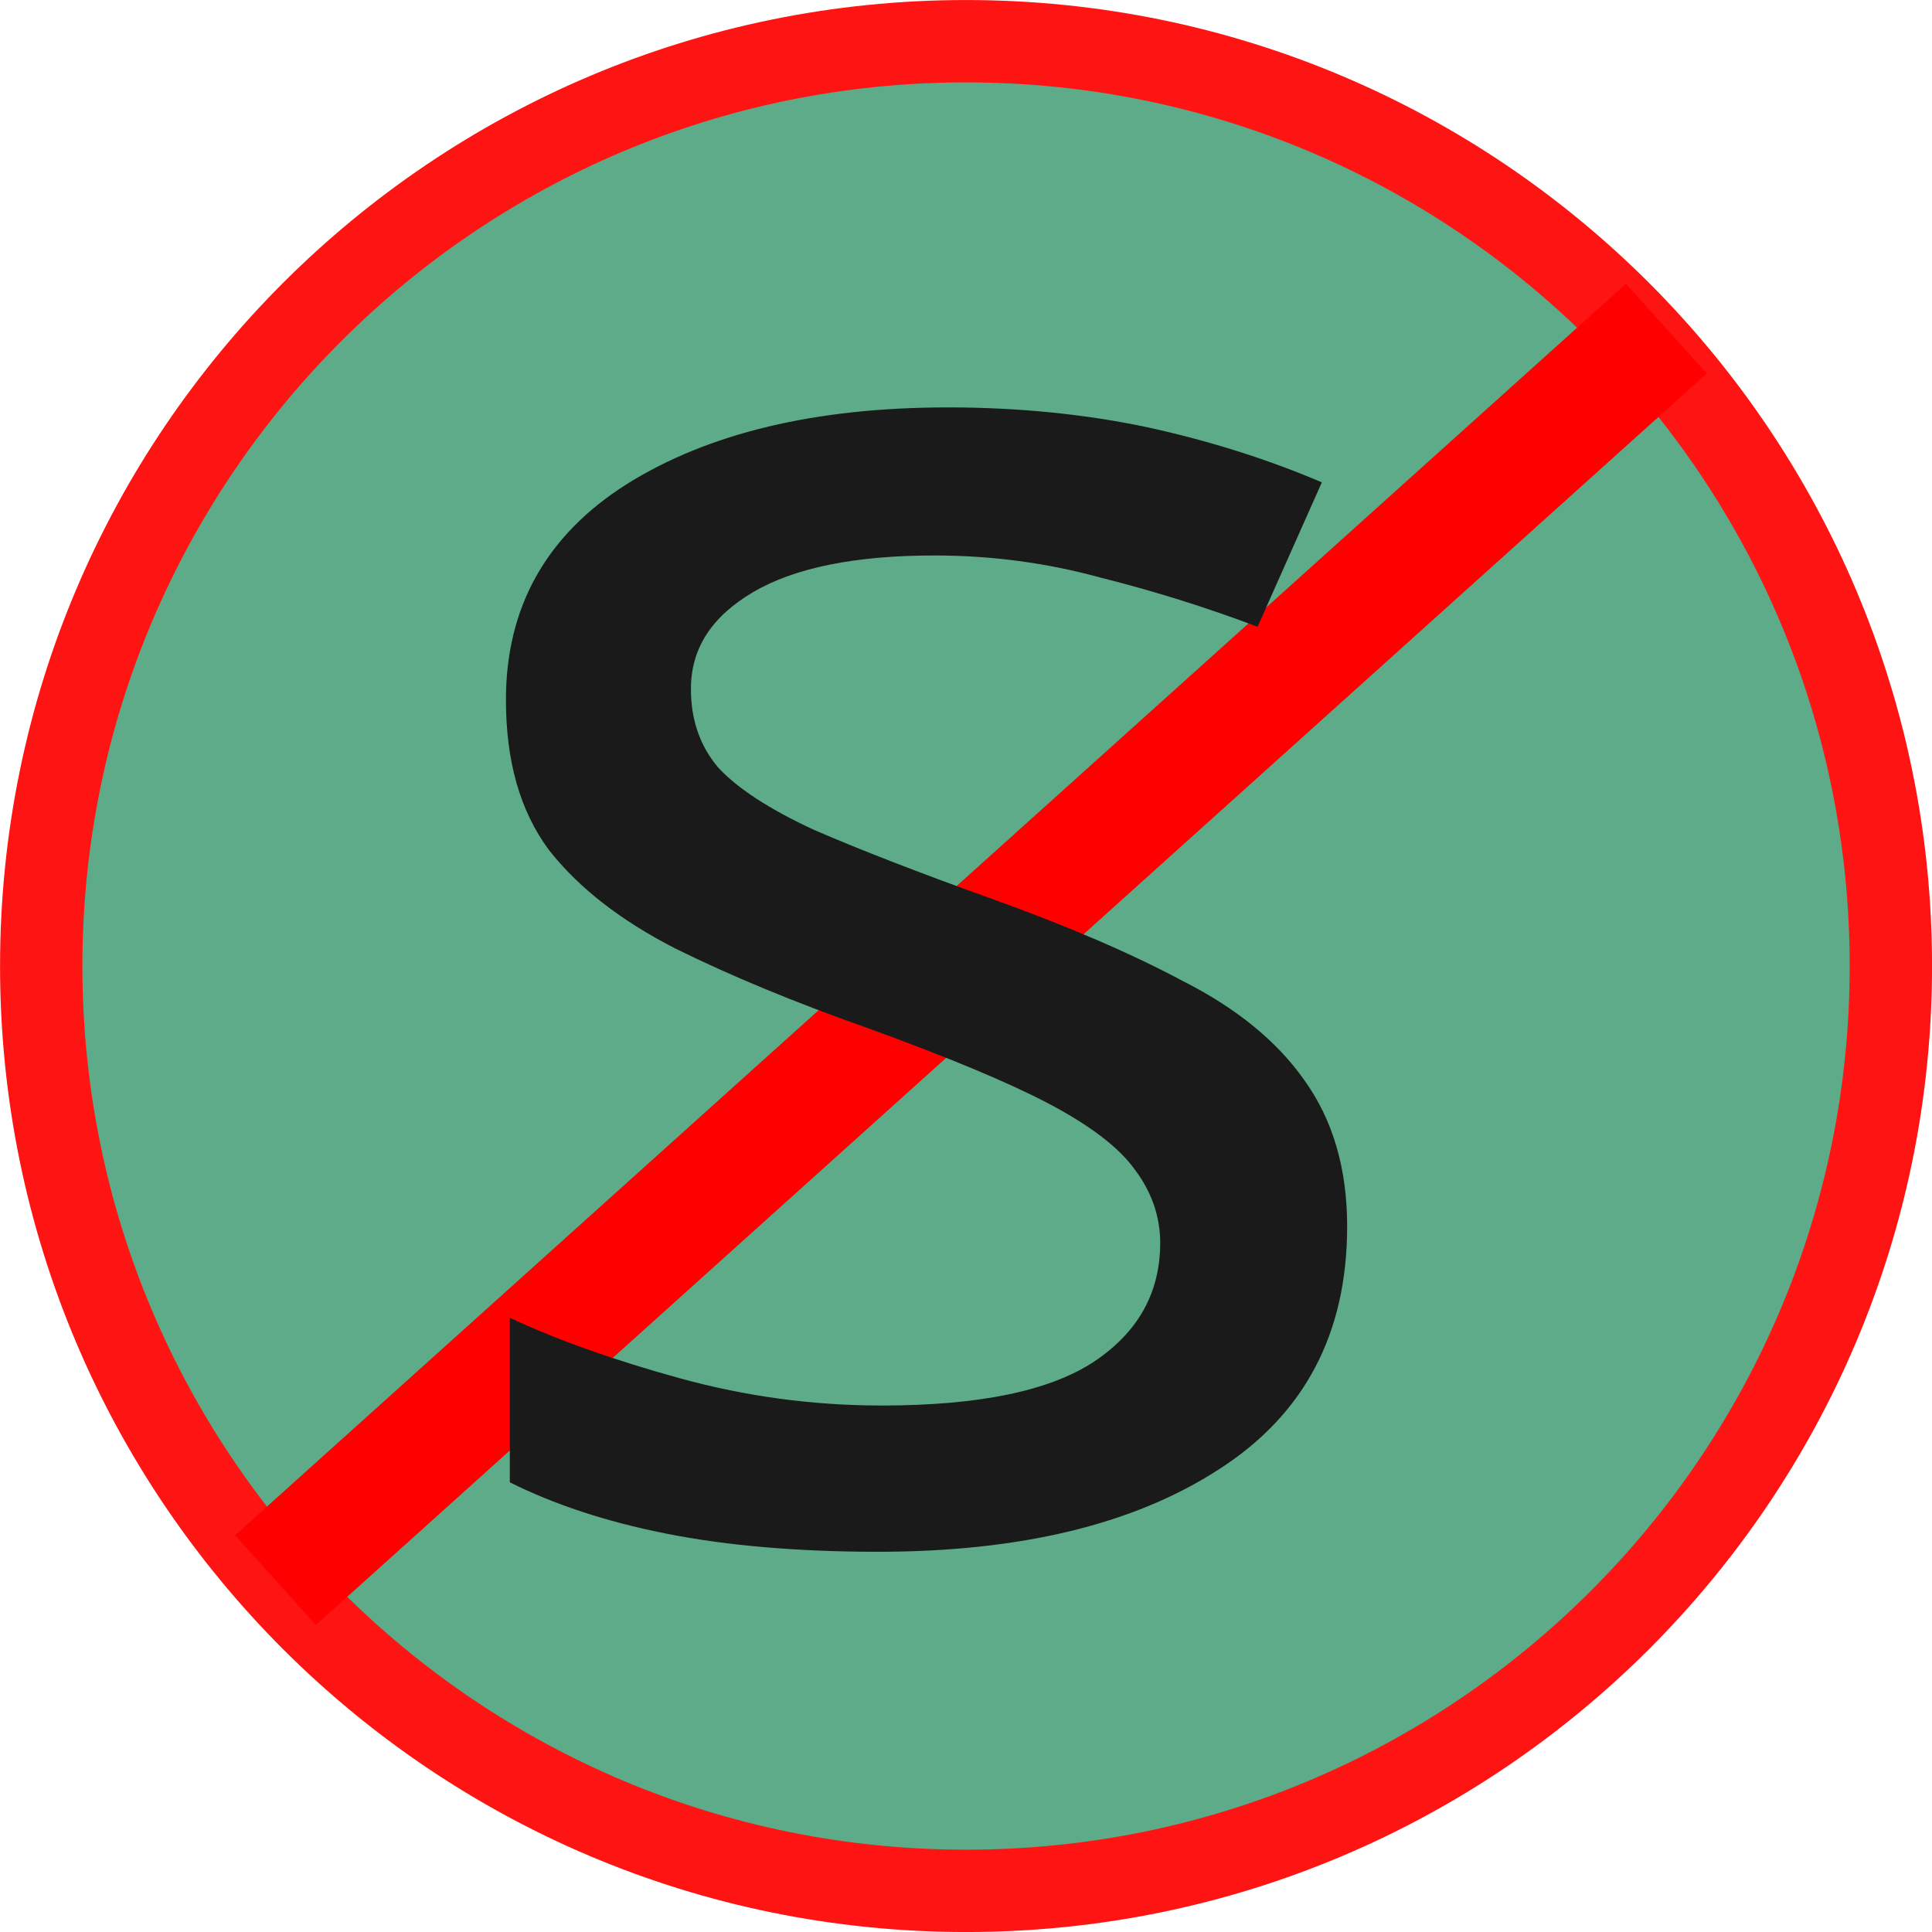
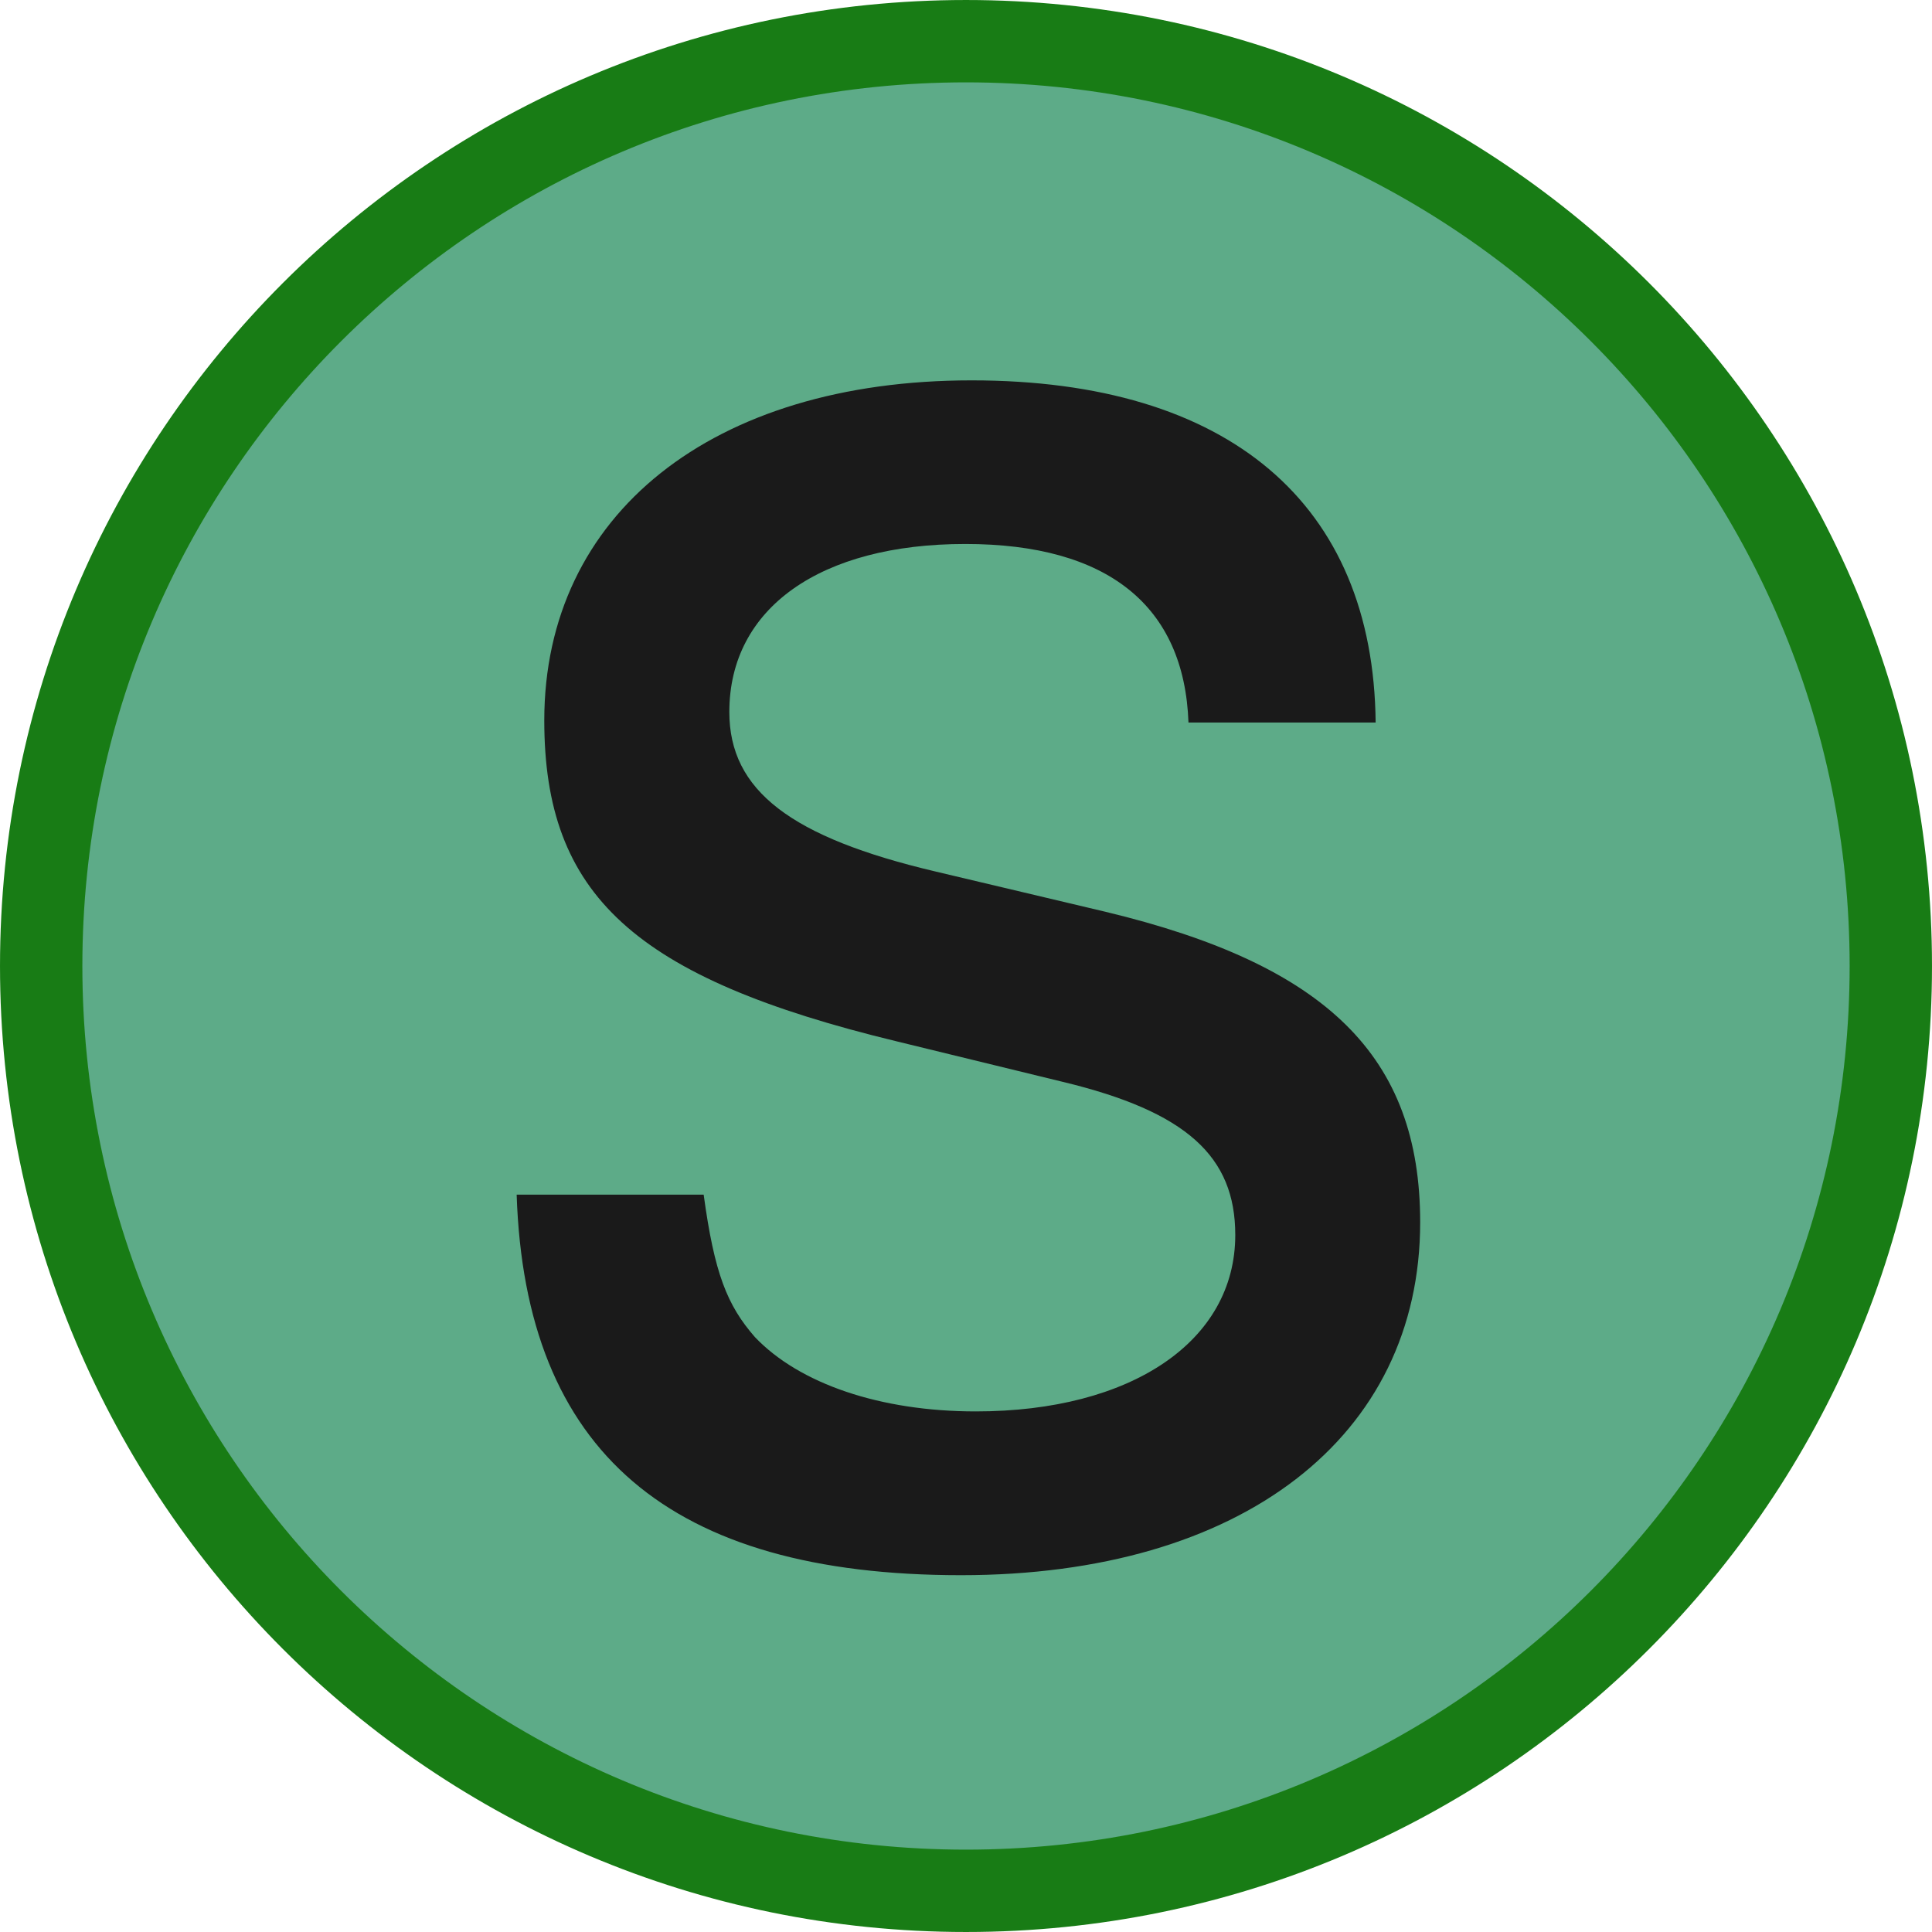
- <svg xmlns="http://www.w3.org/2000/svg" height="16" viewBox="0 0 16 16" width="16" fill="#000000" version="1.1" id="svg3133">
-   <defs id="defs3137" />
-   <path d="M -0.217,-0.29 H 15.788 V 15.71 H -0.217 Z" fill="none" id="path3129" style="stroke-width:0.667" />
-   <text xml:space="preserve" style="font-style:normal;font-weight:normal;font-size:8.89px;line-height:1.25;font-family:sans-serif;fill:#000000;fill-opacity:1;stroke:none;stroke-width:0.667" x="6.731" y="5.173" id="text3793" transform="scale(1.000134,0.9998661)">
-     <tspan id="tspan3791" x="6.731" y="5.173" style="stroke-width:0.667" />
-   </text>
-   <g id="layer3" transform="translate(-0.2165975,-0.2897607)">
-     <rect style="opacity:0.92;fill:#0f824e;fill-opacity:0.733;stroke:#ff0000;stroke-width:0.682;stroke-opacity:1" id="rect12228" width="15.318" height="15.318" x="0.558" y="0.631" ry="7.659" />
+ <svg xmlns="http://www.w3.org/2000/svg" width="200" height="200" viewBox="0 0 200 200">
+   <path id="path3129" fill="none" stroke="none" d="M -2.707 -3.622 L 197.346 -3.622 L 197.346 196.378 L -2.707 196.378 Z" />
+   <g id="layer3">
+     <path id="rect12228" fill="#0f824e" fill-opacity="0.733" stroke="#047101" stroke-width="8.525" stroke-linecap="round" stroke-linejoin="round" opacity="0.92" d="M 100 4.263 L 100 4.263 C 152.874 4.263 195.737 47.126 195.737 100 L 195.737 100 C 195.737 152.874 152.874 195.737 100 195.737 L 100 195.737 C 47.126 195.737 4.263 152.874 4.263 100 L 4.263 100 C 4.263 47.126 47.126 4.263 100 4.263 Z" />
  </g>
-   <g id="layer4" style="display:inline" transform="translate(-0.2165975,-0.2897607)">
-     <path style="fill:none;stroke:#ff0000;stroke-width:1px;stroke-linecap:butt;stroke-linejoin:miter;stroke-opacity:1" d="M 14.017,3.011 C 2.498,13.376 2.498,13.376 2.498,13.376" id="path50356" />
+   <g id="layer4">
+     <path id="path50356" fill="none" stroke="#ff0000" stroke-width="12.5" stroke-linecap="round" stroke-linejoin="round" visibility="hidden" d="M 172.509 34.021 C 28.522 163.574 28.522 163.574 28.522 163.574" />
  </g>
-   <g id="layer5" transform="translate(-0.2165975,-0.2897607)">
-     <text xml:space="preserve" style="font-style:normal;font-weight:normal;font-size:17.599px;line-height:1.25;font-family:sans-serif;display:inline;fill:#1a1a1a;fill-opacity:1;stroke:none;stroke-width:1.467" x="3.379" y="13.39" id="text8343" transform="scale(1.032087,0.9689109)">
-       <tspan id="tspan8341" x="3.379" y="13.39" style="fill:#1a1a1a;fill-opacity:1;stroke-width:1.467">s</tspan>
-     </text>
+   <g id="layer5">
+     <text id="s" xml:space="preserve" x="46" y="158" font-family="Helvetica" font-size="220.101" fill="#1a1a1a">s</text>
  </g>
</svg>
